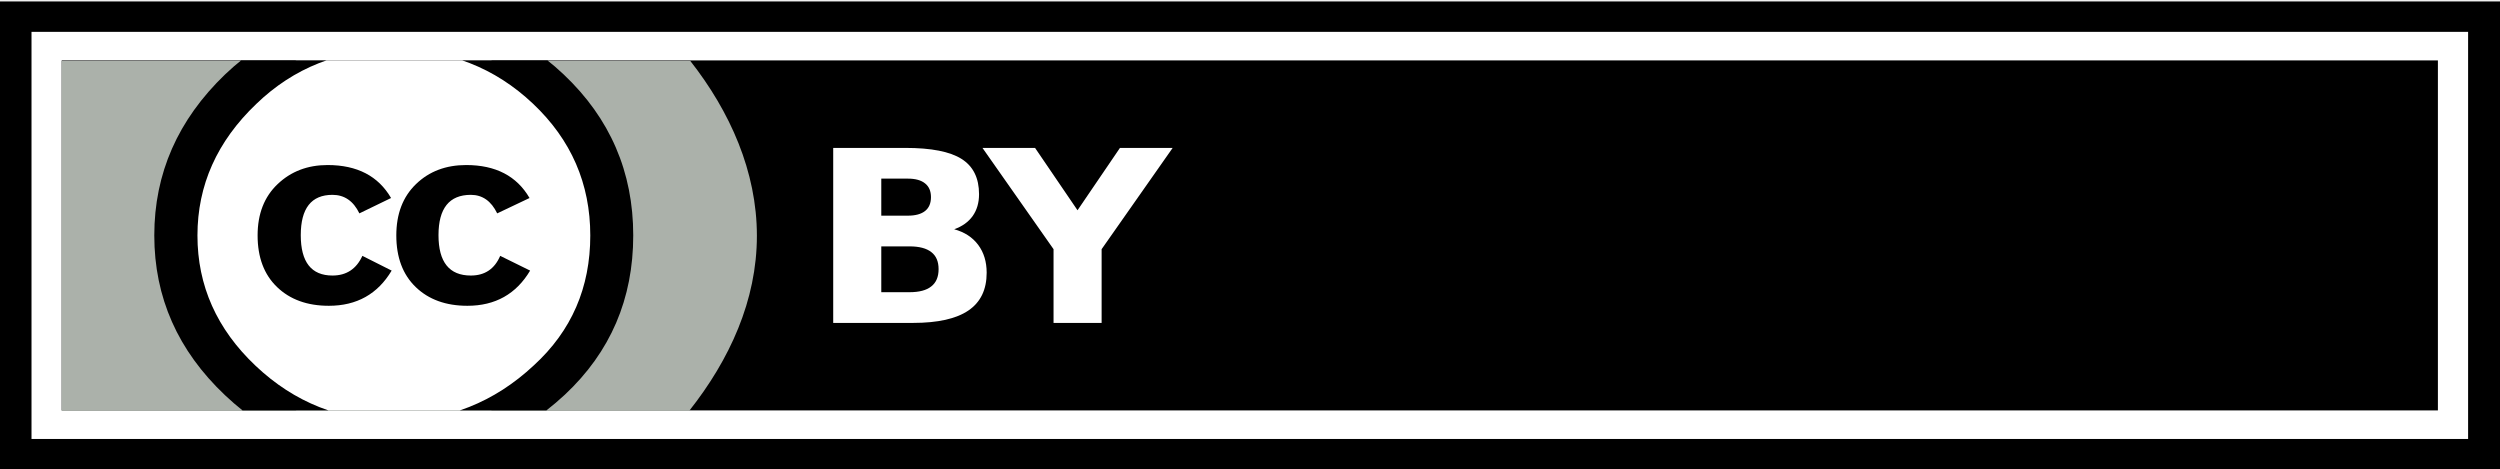
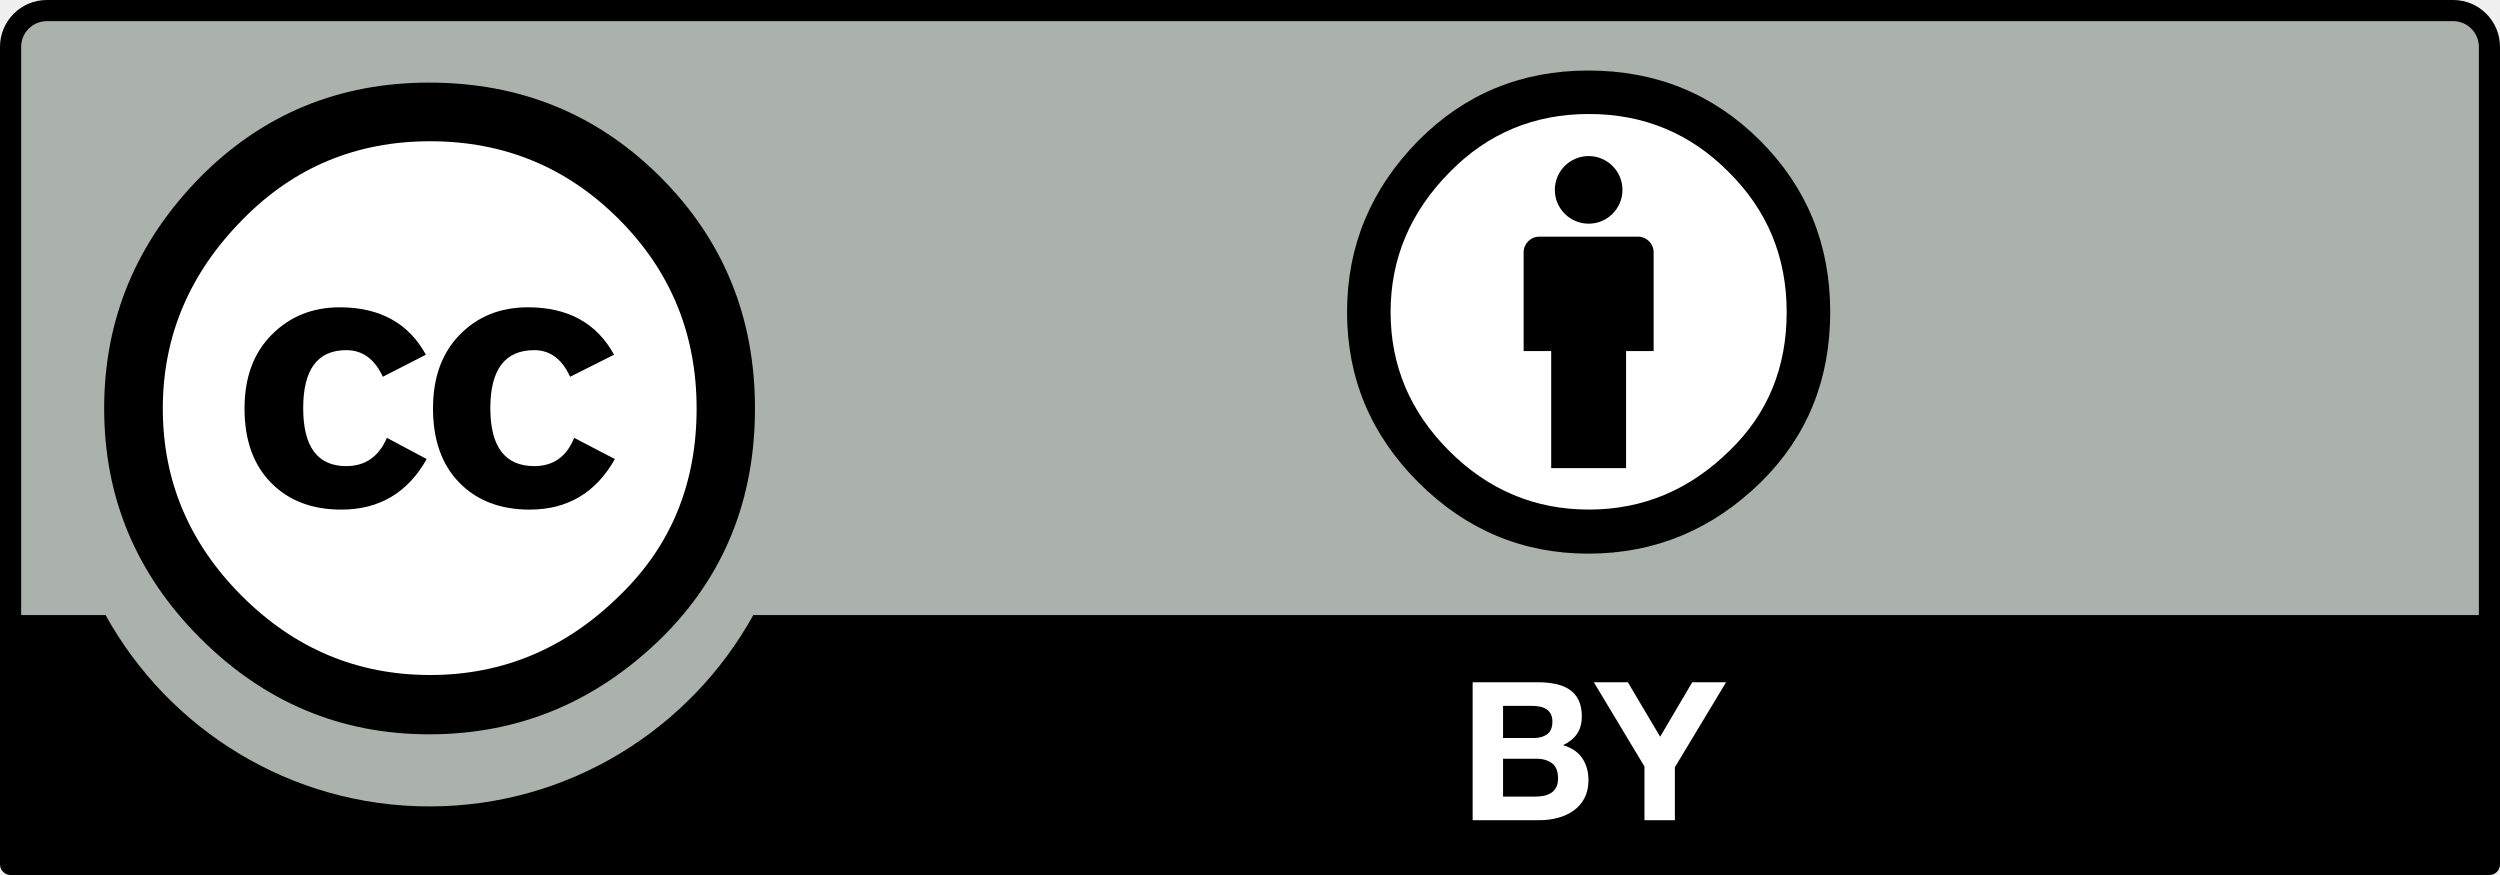
- <svg xmlns="http://www.w3.org/2000/svg" width="80" height="15" id="svg2279" version="1.0">
-   <defs id="defs2281">
-     <clipPath clipPathUnits="userSpaceOnUse" id="clipPath3442">
-       <rect style="fill:#000000;fill-opacity:1;stroke:none;stroke-width:0.922;stroke-miterlimit:4;stroke-dasharray:none;stroke-opacity:1" id="rect3444" width="20.614" height="12.484" x="171.998" y="239.12" />
-     </clipPath>
-   </defs>
+ <svg xmlns="http://www.w3.org/2000/svg" width="120" height="42" id="svg2759" version="1.0">
+   <defs id="defs2761" />
  <g id="layer1">
-     <g id="BY" transform="matrix(0.9875019,0,0,0.9333518,-323.9006,-271.8769)">
-       <g transform="translate(158,54)" id="g3693">
-         <rect y="237.862" x="170.5" height="15" width="80" id="rect3695" style="fill:#ffffff;fill-opacity:1;stroke:#000000;stroke-width:1.042;stroke-miterlimit:4;stroke-dasharray:none;stroke-opacity:1" />
-         <rect style="fill:#000000;fill-opacity:1;stroke:none;stroke-width:0.922;stroke-miterlimit:4;stroke-dasharray:none;stroke-opacity:1" id="rect3697" width="77" height="12" x="172" y="239.362" />
-         <path id="path3699" d="M 172,239.375 L 172,251.375 L 192.335,251.375 C 193.643,249.625 194.527,247.591 194.527,245.375 C 194.527,243.174 193.659,241.118 192.366,239.375 L 172,239.375 z" style="fill:#abb1aa;fill-opacity:1;stroke:none;stroke-width:1;stroke-miterlimit:4;stroke-dasharray:none;stroke-opacity:0.469" />
-         <g clip-path="url(#clipPath3442)" transform="matrix(0.9612533,0,0,0.9612533,6.834157,9.506999)" id="g3701">
-           <path style="opacity:1;fill:#ffffff" d="M 190.064,245.362 C 190.067,249.254 186.913,252.411 183.022,252.413 C 179.13,252.416 175.973,249.263 175.97,245.371 C 175.97,245.368 175.97,245.365 175.97,245.362 C 175.968,241.47 179.121,238.313 183.013,238.311 C 186.905,238.309 190.062,241.462 190.064,245.354 C 190.064,245.356 190.064,245.359 190.064,245.362 z" rx="22.94" type="arc" cy="264.358" ry="22.94" cx="296.354" id="path3703" />
-           <path style="opacity:1" id="path3705" d="M 188.746,239.622 C 190.308,241.185 191.09,243.099 191.09,245.362 C 191.09,247.626 190.322,249.519 188.786,251.042 C 187.156,252.645 185.23,253.447 183.007,253.447 C 180.811,253.447 178.918,252.652 177.329,251.062 C 175.739,249.472 174.944,247.572 174.944,245.362 C 174.944,243.152 175.739,241.239 177.329,239.622 C 178.878,238.059 180.771,237.278 183.007,237.278 C 185.271,237.278 187.183,238.059 188.746,239.622 z M 178.381,240.674 C 177.06,242.008 176.399,243.571 176.399,245.364 C 176.399,247.157 177.053,248.707 178.361,250.014 C 179.668,251.322 181.225,251.975 183.031,251.975 C 184.837,251.975 186.407,251.315 187.742,249.994 C 189.009,248.767 189.642,247.225 189.642,245.364 C 189.642,243.518 188.998,241.951 187.711,240.664 C 186.424,239.376 184.864,238.733 183.031,238.733 C 181.198,238.733 179.648,239.38 178.381,240.674 z M 181.858,244.576 C 181.656,244.135 181.354,243.915 180.951,243.915 C 180.238,243.915 179.882,244.395 179.882,245.354 C 179.882,246.313 180.238,246.793 180.951,246.793 C 181.421,246.793 181.757,246.559 181.959,246.091 L 182.946,246.617 C 182.476,247.453 181.769,247.872 180.828,247.872 C 180.101,247.872 179.52,247.649 179.083,247.204 C 178.645,246.759 178.427,246.145 178.427,245.362 C 178.427,244.593 178.652,243.983 179.103,243.531 C 179.553,243.078 180.115,242.852 180.787,242.852 C 181.783,242.852 182.496,243.245 182.926,244.028 L 181.858,244.576 z M 186.504,244.576 C 186.302,244.135 186.006,243.915 185.615,243.915 C 184.888,243.915 184.525,244.395 184.525,245.354 C 184.525,246.313 184.888,246.793 185.615,246.793 C 186.086,246.793 186.416,246.559 186.605,246.091 L 187.614,246.617 C 187.144,247.453 186.439,247.872 185.499,247.872 C 184.774,247.872 184.193,247.649 183.757,247.204 C 183.321,246.759 183.103,246.145 183.103,245.362 C 183.103,244.593 183.324,243.983 183.767,243.531 C 184.21,243.078 184.774,242.852 185.459,242.852 C 186.453,242.852 187.165,243.245 187.594,244.028 L 186.504,244.576 z" />
+     <g transform="matrix(0.9937728,0,0,0.9936696,-177.6927,6.25128e-7)" id="g260">
+       <path id="path3817_1_" nodetypes="ccccccc" d="M 181.966,0.511 L 296.03,0.713 C 297.623,0.713 299.047,0.477 299.047,3.894 L 298.908,41.461 L 179.087,41.461 L 179.087,3.754 C 179.087,2.069 179.25,0.511 181.966,0.511 z" style="fill:#aab2ab" />
+       <path d="M 297.296,0 L 181.067,0 C 179.821,0 178.806,1.014 178.806,2.261 L 178.806,41.757 C 178.806,42.039 179.035,42.268 179.317,42.268 L 299.047,42.268 C 299.329,42.268 299.558,42.039 299.558,41.757 L 299.558,2.261 C 299.558,1.014 298.543,0 297.296,0 z M 181.067,1.021 L 297.296,1.021 C 297.98,1.021 298.537,1.577 298.537,2.261 C 298.537,2.261 298.537,18.209 298.537,29.71 L 215.192,29.71 C 212.147,35.216 206.281,38.955 199.549,38.955 C 192.813,38.955 186.949,35.22 183.905,29.71 L 179.828,29.71 C 179.828,18.209 179.828,2.261 179.828,2.261 C 179.828,1.577 180.384,1.021 181.067,1.021 z" id="path263" />
+       <g enable-background="new    " id="g265">
+         <path d="M 253.078,32.956 C 253.395,32.956 253.685,32.984 253.948,33.04 C 254.209,33.096 254.433,33.187 254.621,33.315 C 254.807,33.442 254.953,33.612 255.055,33.823 C 255.158,34.035 255.209,34.296 255.209,34.607 C 255.209,34.943 255.133,35.223 254.98,35.446 C 254.828,35.671 254.601,35.854 254.302,35.997 C 254.714,36.115 255.022,36.322 255.225,36.618 C 255.428,36.914 255.53,37.27 255.53,37.687 C 255.53,38.023 255.464,38.314 255.333,38.561 C 255.203,38.806 255.026,39.007 254.805,39.162 C 254.583,39.318 254.331,39.434 254.047,39.508 C 253.763,39.583 253.472,39.62 253.172,39.62 L 249.936,39.62 L 249.936,32.956 L 253.078,32.956 L 253.078,32.956 z M 252.89,35.651 C 253.152,35.651 253.367,35.589 253.536,35.465 C 253.704,35.341 253.788,35.14 253.788,34.86 C 253.788,34.705 253.759,34.577 253.704,34.479 C 253.647,34.379 253.573,34.302 253.479,34.245 C 253.385,34.189 253.278,34.15 253.157,34.129 C 253.036,34.107 252.909,34.097 252.779,34.097 L 251.405,34.097 L 251.405,35.651 L 252.89,35.651 z M 252.976,38.479 C 253.12,38.479 253.256,38.466 253.387,38.438 C 253.518,38.409 253.633,38.362 253.734,38.298 C 253.833,38.232 253.913,38.144 253.972,38.031 C 254.032,37.92 254.061,37.776 254.061,37.603 C 254.061,37.261 253.964,37.017 253.771,36.87 C 253.578,36.725 253.322,36.651 253.004,36.651 L 251.405,36.651 L 251.405,38.479 L 252.976,38.479 z" id="path267" style="fill:#ffffff" />
+         <path d="M 255.789,32.956 L 257.432,32.956 L 258.993,35.588 L 260.543,32.956 L 262.177,32.956 L 259.704,37.062 L 259.704,39.62 L 258.235,39.62 L 258.235,37.025 L 255.789,32.956 z" id="path269" style="fill:#ffffff" />
+       </g>
+       <g id="g5908_1_" transform="matrix(0.872921,0,0,0.872921,50.12536,143.2144)">
+         <path id="path5906_1_" cx="296.354" ry="22.94" cy="264.358" type="arc" rx="22.94" d="M 186.901,-141.46 C 186.906,-132.779 179.873,-125.739 171.193,-125.733 C 162.512,-125.727 155.471,-132.76 155.465,-141.441 C 155.465,-141.447 155.465,-141.453 155.465,-141.46 C 155.46,-150.141 162.493,-157.182 171.174,-157.187 C 179.855,-157.192 186.896,-150.159 186.901,-141.478 C 186.901,-141.473 186.901,-141.466 186.901,-141.46 z" style="fill:#ffffff" />
+         <g id="g5706_1_" transform="translate(-289.6157,99.0653)">
+           <path id="path5708_1_" d="M 473.576,-253.328 C 477.061,-249.842 478.804,-245.574 478.804,-240.525 C 478.804,-235.476 477.091,-231.253 473.666,-227.857 C 470.031,-224.281 465.734,-222.493 460.776,-222.493 C 455.879,-222.493 451.656,-224.266 448.111,-227.813 C 444.565,-231.358 442.793,-235.596 442.793,-240.525 C 442.793,-245.454 444.565,-249.721 448.111,-253.328 C 451.566,-256.814 455.788,-258.557 460.776,-258.557 C 465.825,-258.557 470.09,-256.814 473.576,-253.328 z M 450.458,-250.983 C 447.511,-248.006 446.038,-244.52 446.038,-240.52 C 446.038,-236.522 447.497,-233.065 450.412,-230.15 C 453.329,-227.233 456.801,-225.775 460.83,-225.775 C 464.858,-225.775 468.36,-227.248 471.336,-230.194 C 474.162,-232.93 475.575,-236.371 475.575,-240.52 C 475.575,-244.638 474.139,-248.134 471.268,-251.005 C 468.397,-253.876 464.918,-255.312 460.83,-255.312 C 456.741,-255.312 453.283,-253.868 450.458,-250.983 z M 458.212,-242.279 C 457.762,-243.261 457.088,-243.752 456.189,-243.752 C 454.6,-243.752 453.806,-242.682 453.806,-240.543 C 453.806,-238.404 454.6,-237.335 456.189,-237.335 C 457.238,-237.335 457.988,-237.855 458.438,-238.899 L 460.64,-237.726 C 459.591,-235.861 458.015,-234.928 455.915,-234.928 C 454.295,-234.928 452.997,-235.424 452.023,-236.417 C 451.047,-237.41 450.56,-238.78 450.56,-240.525 C 450.56,-242.24 451.062,-243.602 452.068,-244.61 C 453.073,-245.619 454.325,-246.123 455.825,-246.123 C 458.046,-246.123 459.635,-245.248 460.596,-243.5 L 458.212,-242.279 z M 468.576,-242.279 C 468.125,-243.261 467.464,-243.752 466.593,-243.752 C 464.972,-243.752 464.161,-242.682 464.161,-240.543 C 464.161,-238.404 464.972,-237.335 466.593,-237.335 C 467.644,-237.335 468.38,-237.855 468.8,-238.899 L 471.052,-237.726 C 470.004,-235.861 468.431,-234.928 466.335,-234.928 C 464.717,-234.928 463.422,-235.424 462.448,-236.417 C 461.476,-237.41 460.989,-238.78 460.989,-240.525 C 460.989,-242.24 461.483,-243.602 462.472,-244.61 C 463.46,-245.619 464.717,-246.123 466.245,-246.123 C 468.462,-246.123 470.049,-245.248 471.007,-243.5 L 468.576,-242.279 z" />
        </g>
      </g>
-       <path id="text3707" d="M 357.42,298.685 C 357.665,298.685 357.851,298.631 357.978,298.524 C 358.105,298.417 358.168,298.259 358.168,298.05 C 358.168,297.844 358.105,297.687 357.978,297.58 C 357.851,297.47 357.665,297.415 357.42,297.415 L 356.558,297.415 L 356.558,298.685 L 357.42,298.685 M 357.472,301.309 C 357.785,301.309 358.02,301.244 358.176,301.112 C 358.336,300.981 358.415,300.783 358.415,300.518 C 358.415,300.258 358.337,300.063 358.18,299.935 C 358.024,299.804 357.788,299.738 357.472,299.738 L 356.558,299.738 L 356.558,301.309 L 357.472,301.309 M 358.921,299.151 C 359.255,299.248 359.514,299.426 359.698,299.686 C 359.881,299.946 359.973,300.264 359.973,300.642 C 359.973,301.221 359.776,301.652 359.382,301.936 C 358.988,302.22 358.389,302.362 357.586,302.362 L 355,302.362 L 355,296.362 L 357.339,296.362 C 358.178,296.362 358.785,296.488 359.16,296.74 C 359.537,296.992 359.726,297.395 359.726,297.95 C 359.726,298.242 359.657,298.491 359.52,298.697 C 359.382,298.901 359.183,299.052 358.921,299.151 M 359.837,296.362 L 361.541,296.362 L 362.917,298.5 L 364.292,296.362 L 366,296.362 L 363.698,299.834 L 363.698,302.362 L 362.14,302.362 L 362.14,299.834 L 359.837,296.362" style="font-size:8.259px;font-style:normal;font-weight:bold;fill:#ffffff;fill-opacity:1;stroke:none;stroke-width:1px;stroke-linecap:butt;stroke-linejoin:miter;stroke-opacity:1;font-family:'Bitstream Vera Sans'" />
+       <g id="g275">
+         <circle cx="255.551" cy="15.313" r="10.807" id="circle277" style="fill:#ffffff" />
+         <g id="g279">
+           <path d="M 258.678,12.187 C 258.678,11.771 258.34,11.433 257.925,11.433 L 253.152,11.433 C 252.737,11.433 252.399,11.771 252.399,12.187 L 252.399,16.96 L 253.73,16.96 L 253.73,22.612 L 257.347,22.612 L 257.347,16.96 L 258.678,16.96 L 258.678,12.187 L 258.678,12.187 z" id="path281" />
+           <circle cx="255.539" cy="9.172" r="1.633" id="circle283" />
+         </g>
+         <path clip-rule="evenodd" d="M 255.524,3.407 C 252.291,3.407 249.555,4.535 247.316,6.791 C 245.018,9.125 243.87,11.887 243.87,15.076 C 243.87,18.265 245.018,21.007 247.316,23.302 C 249.614,25.597 252.35,26.744 255.524,26.744 C 258.737,26.744 261.522,25.588 263.877,23.273 C 266.097,21.076 267.207,18.343 267.207,15.076 C 267.207,11.808 266.078,9.047 263.82,6.791 C 261.56,4.535 258.795,3.407 255.524,3.407 z M 255.553,5.507 C 258.202,5.507 260.451,6.441 262.3,8.308 C 264.169,10.155 265.104,12.411 265.104,15.076 C 265.104,17.759 264.189,19.986 262.359,21.756 C 260.43,23.662 258.163,24.615 255.553,24.615 C 252.943,24.615 250.694,23.672 248.806,21.785 C 246.916,19.898 245.973,17.662 245.973,15.076 C 245.973,12.489 246.927,10.233 248.835,8.308 C 250.666,6.441 252.905,5.507 255.553,5.507 z" id="path285" style="fill-rule:evenodd" />
+       </g>
    </g>
  </g>
</svg>
